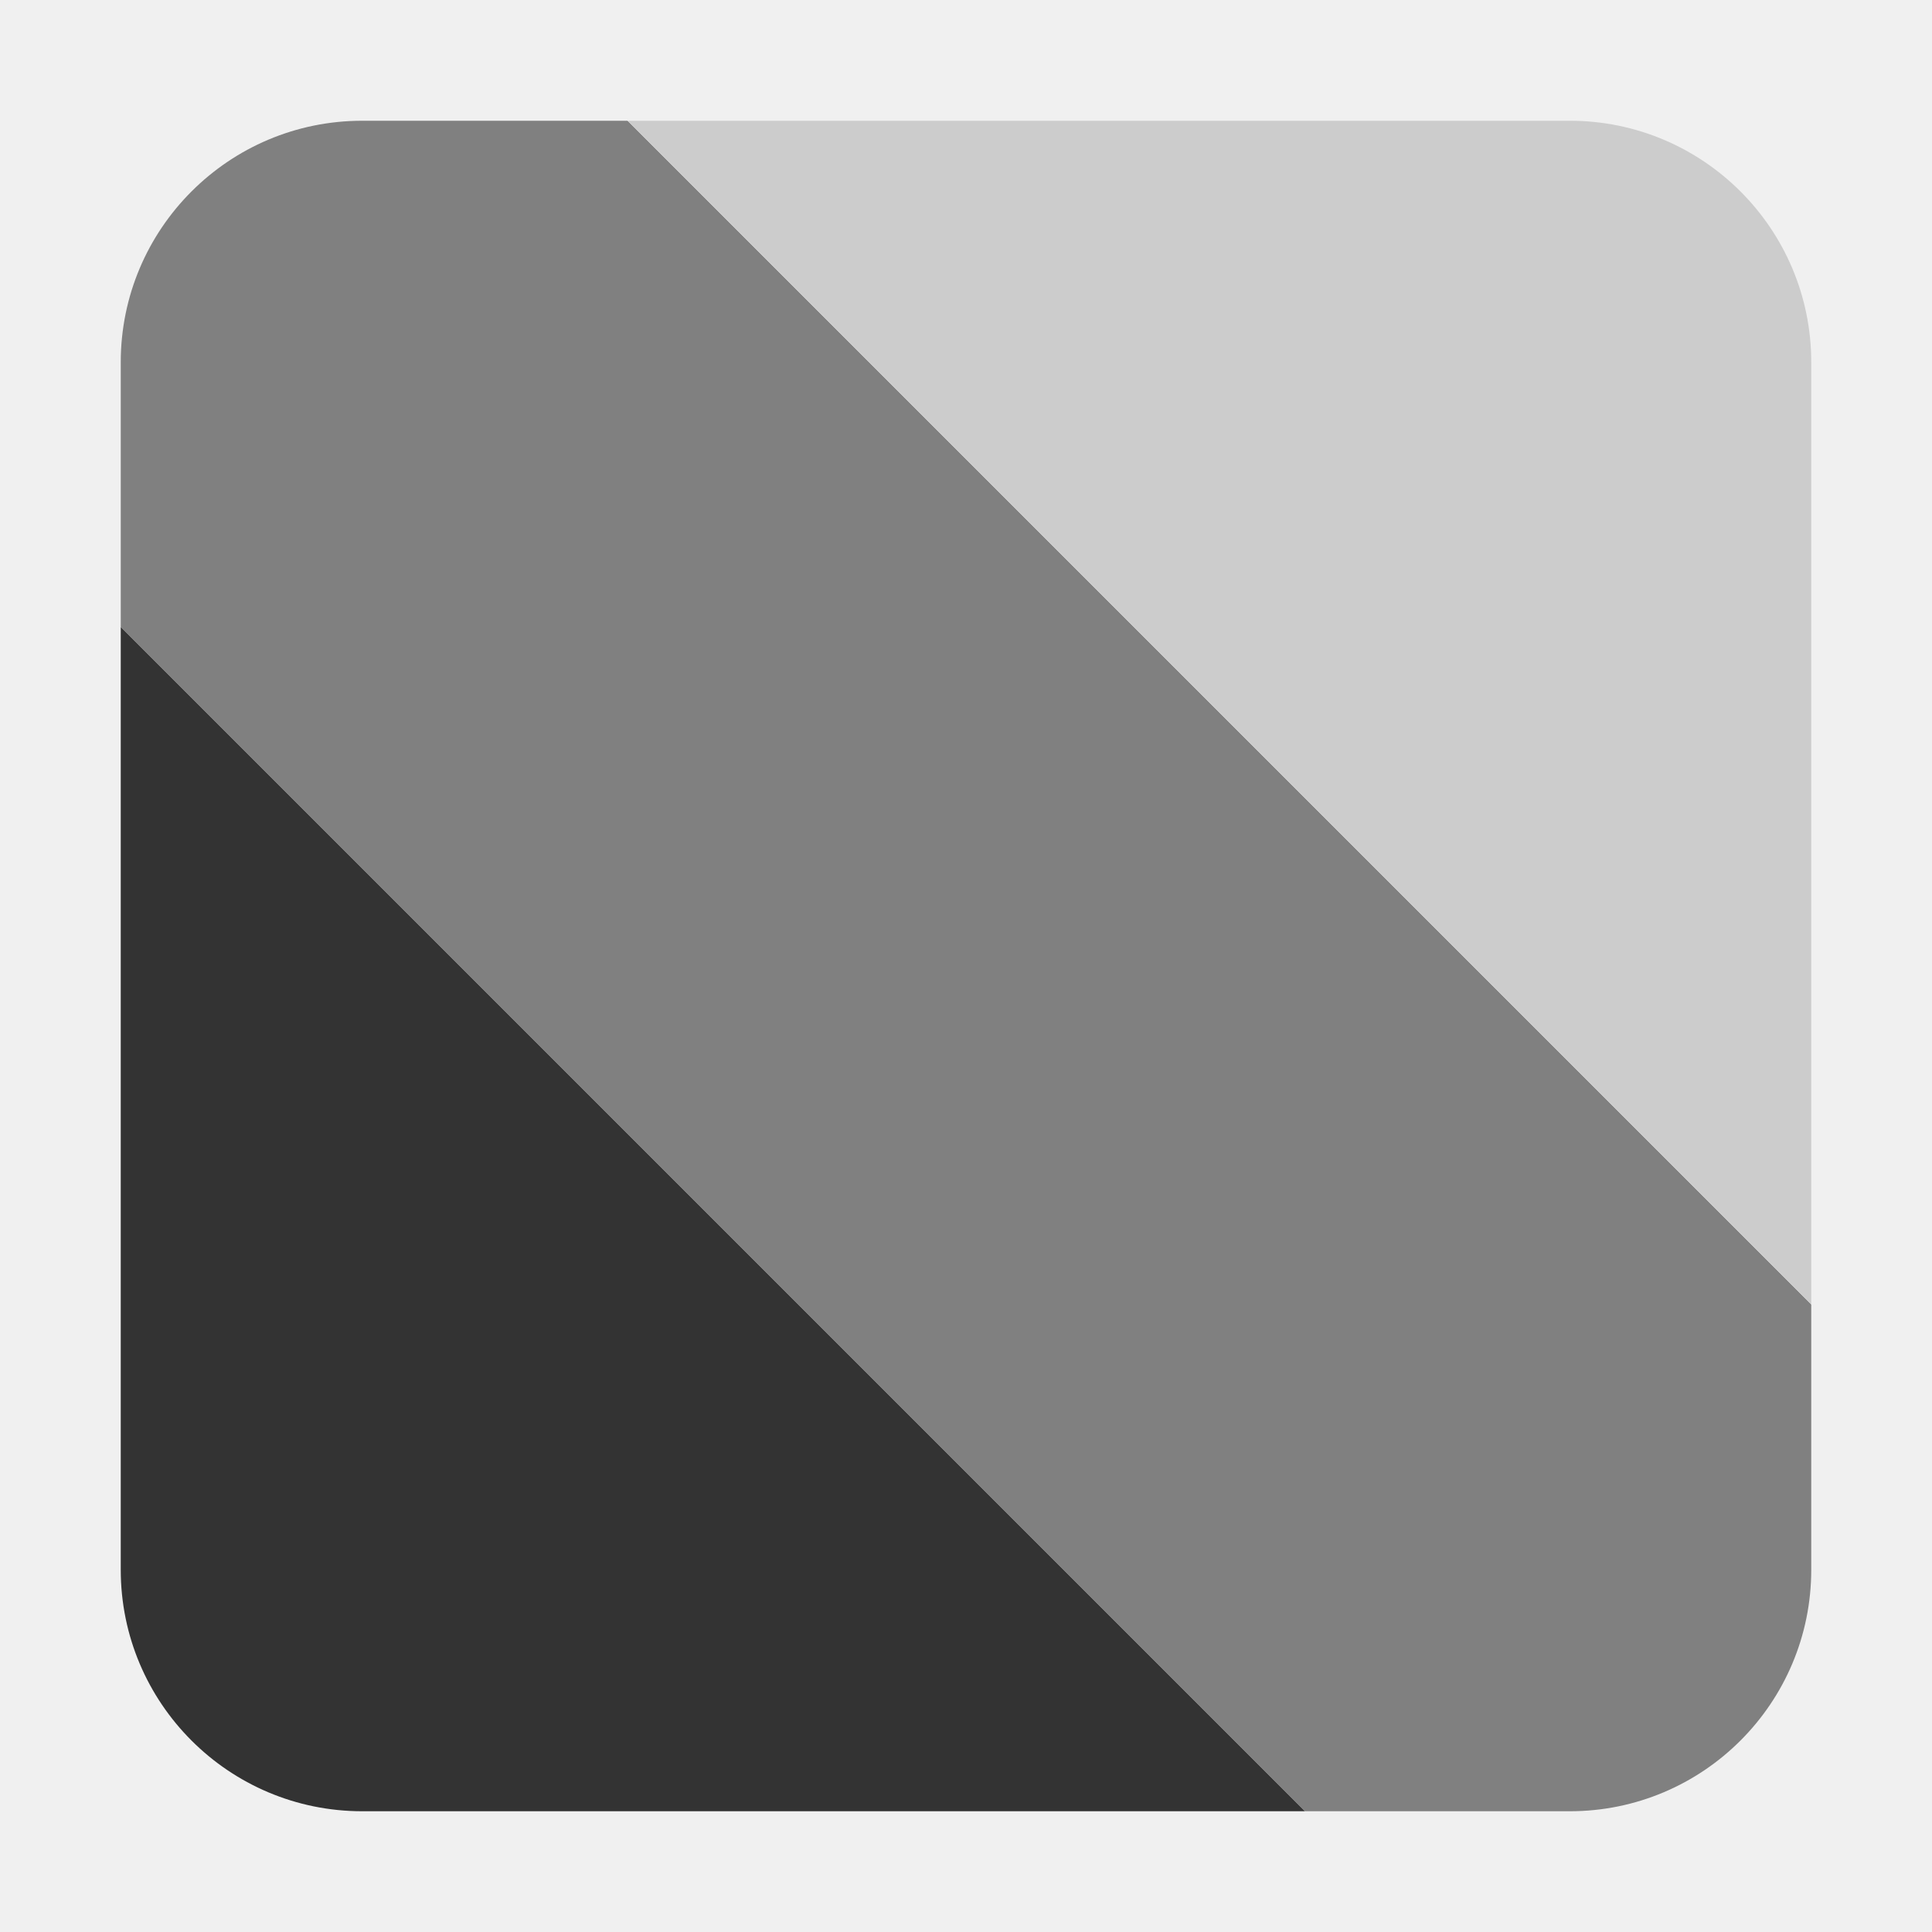
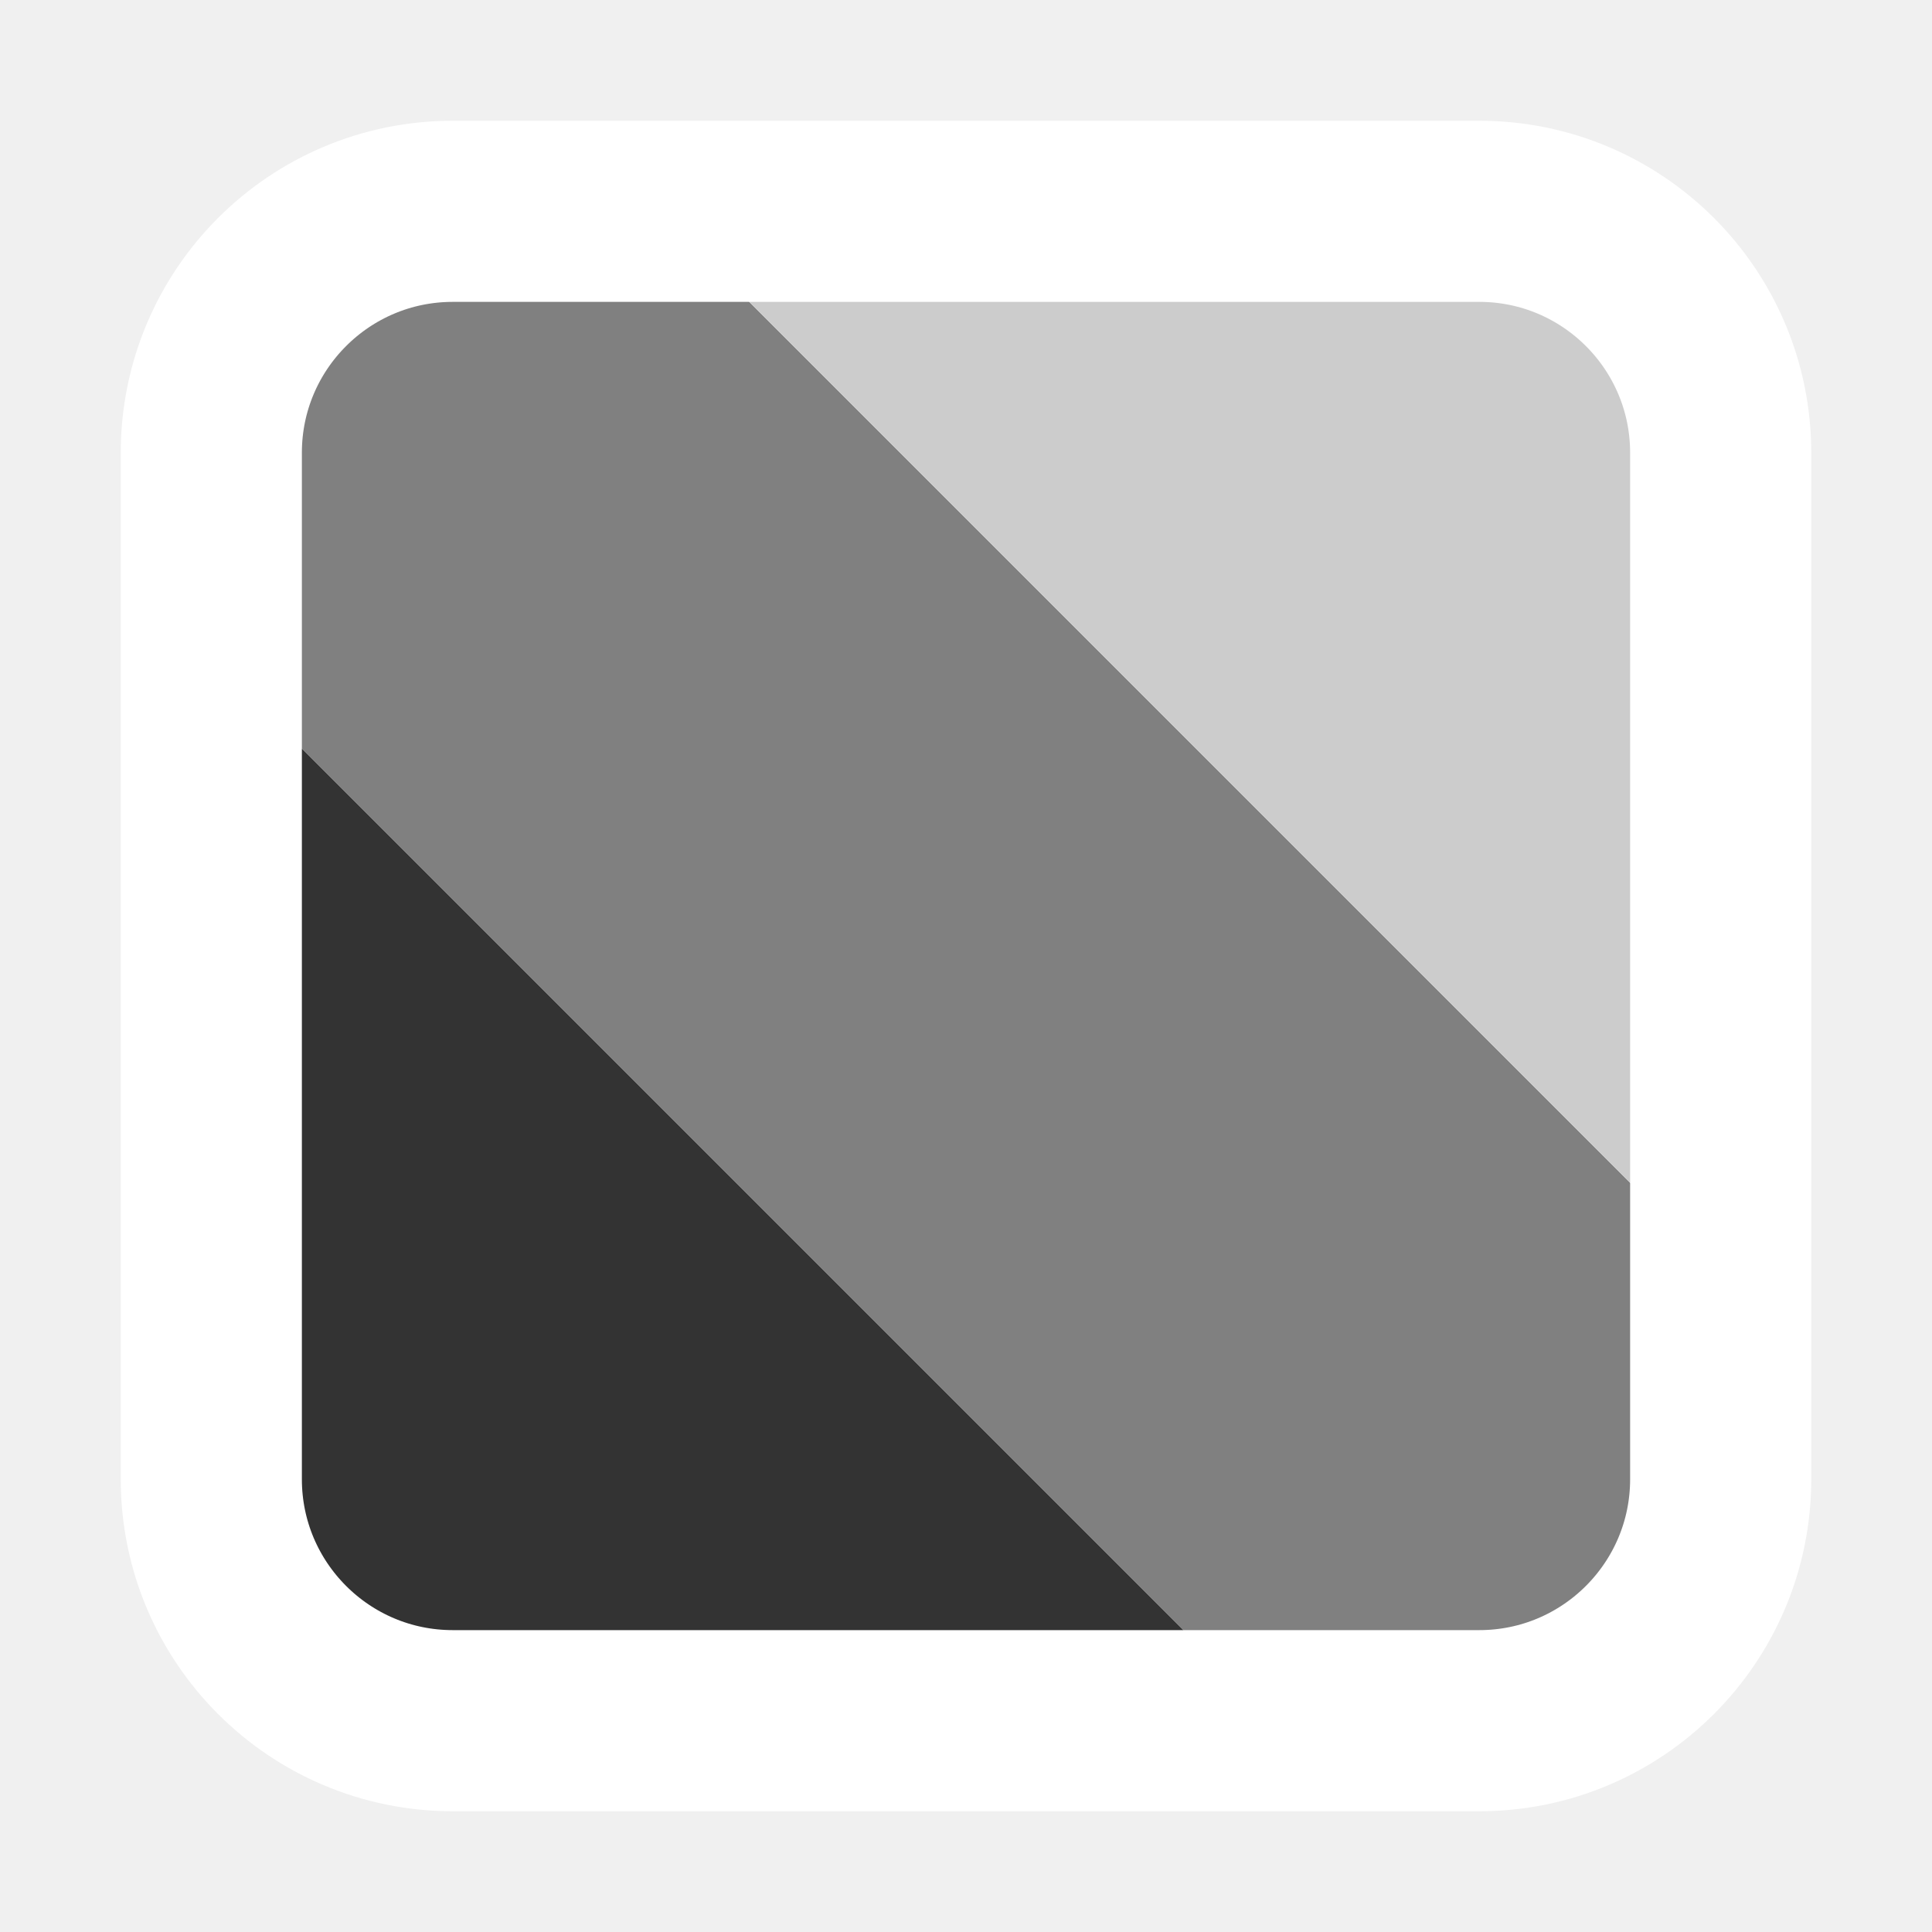
<svg xmlns="http://www.w3.org/2000/svg" width="16" height="16">
  <linearGradient id="a" y1="1">
    <stop stop-color="#333" offset=".35" />
    <stop stop-color="gray" />
    <stop stop-color="gray" offset=".65" />
    <stop stop-color="#ccc" />
  </linearGradient>
-   <rect width="14" height="14" x="1" y="1" rx="2" fill="url(#a)" />
+   <rect width="12.5" height="12.5" x="1.75" y="1.75" rx="2" fill="url(#a)" stroke="#fff" stroke-width="1.5" />
</svg>
